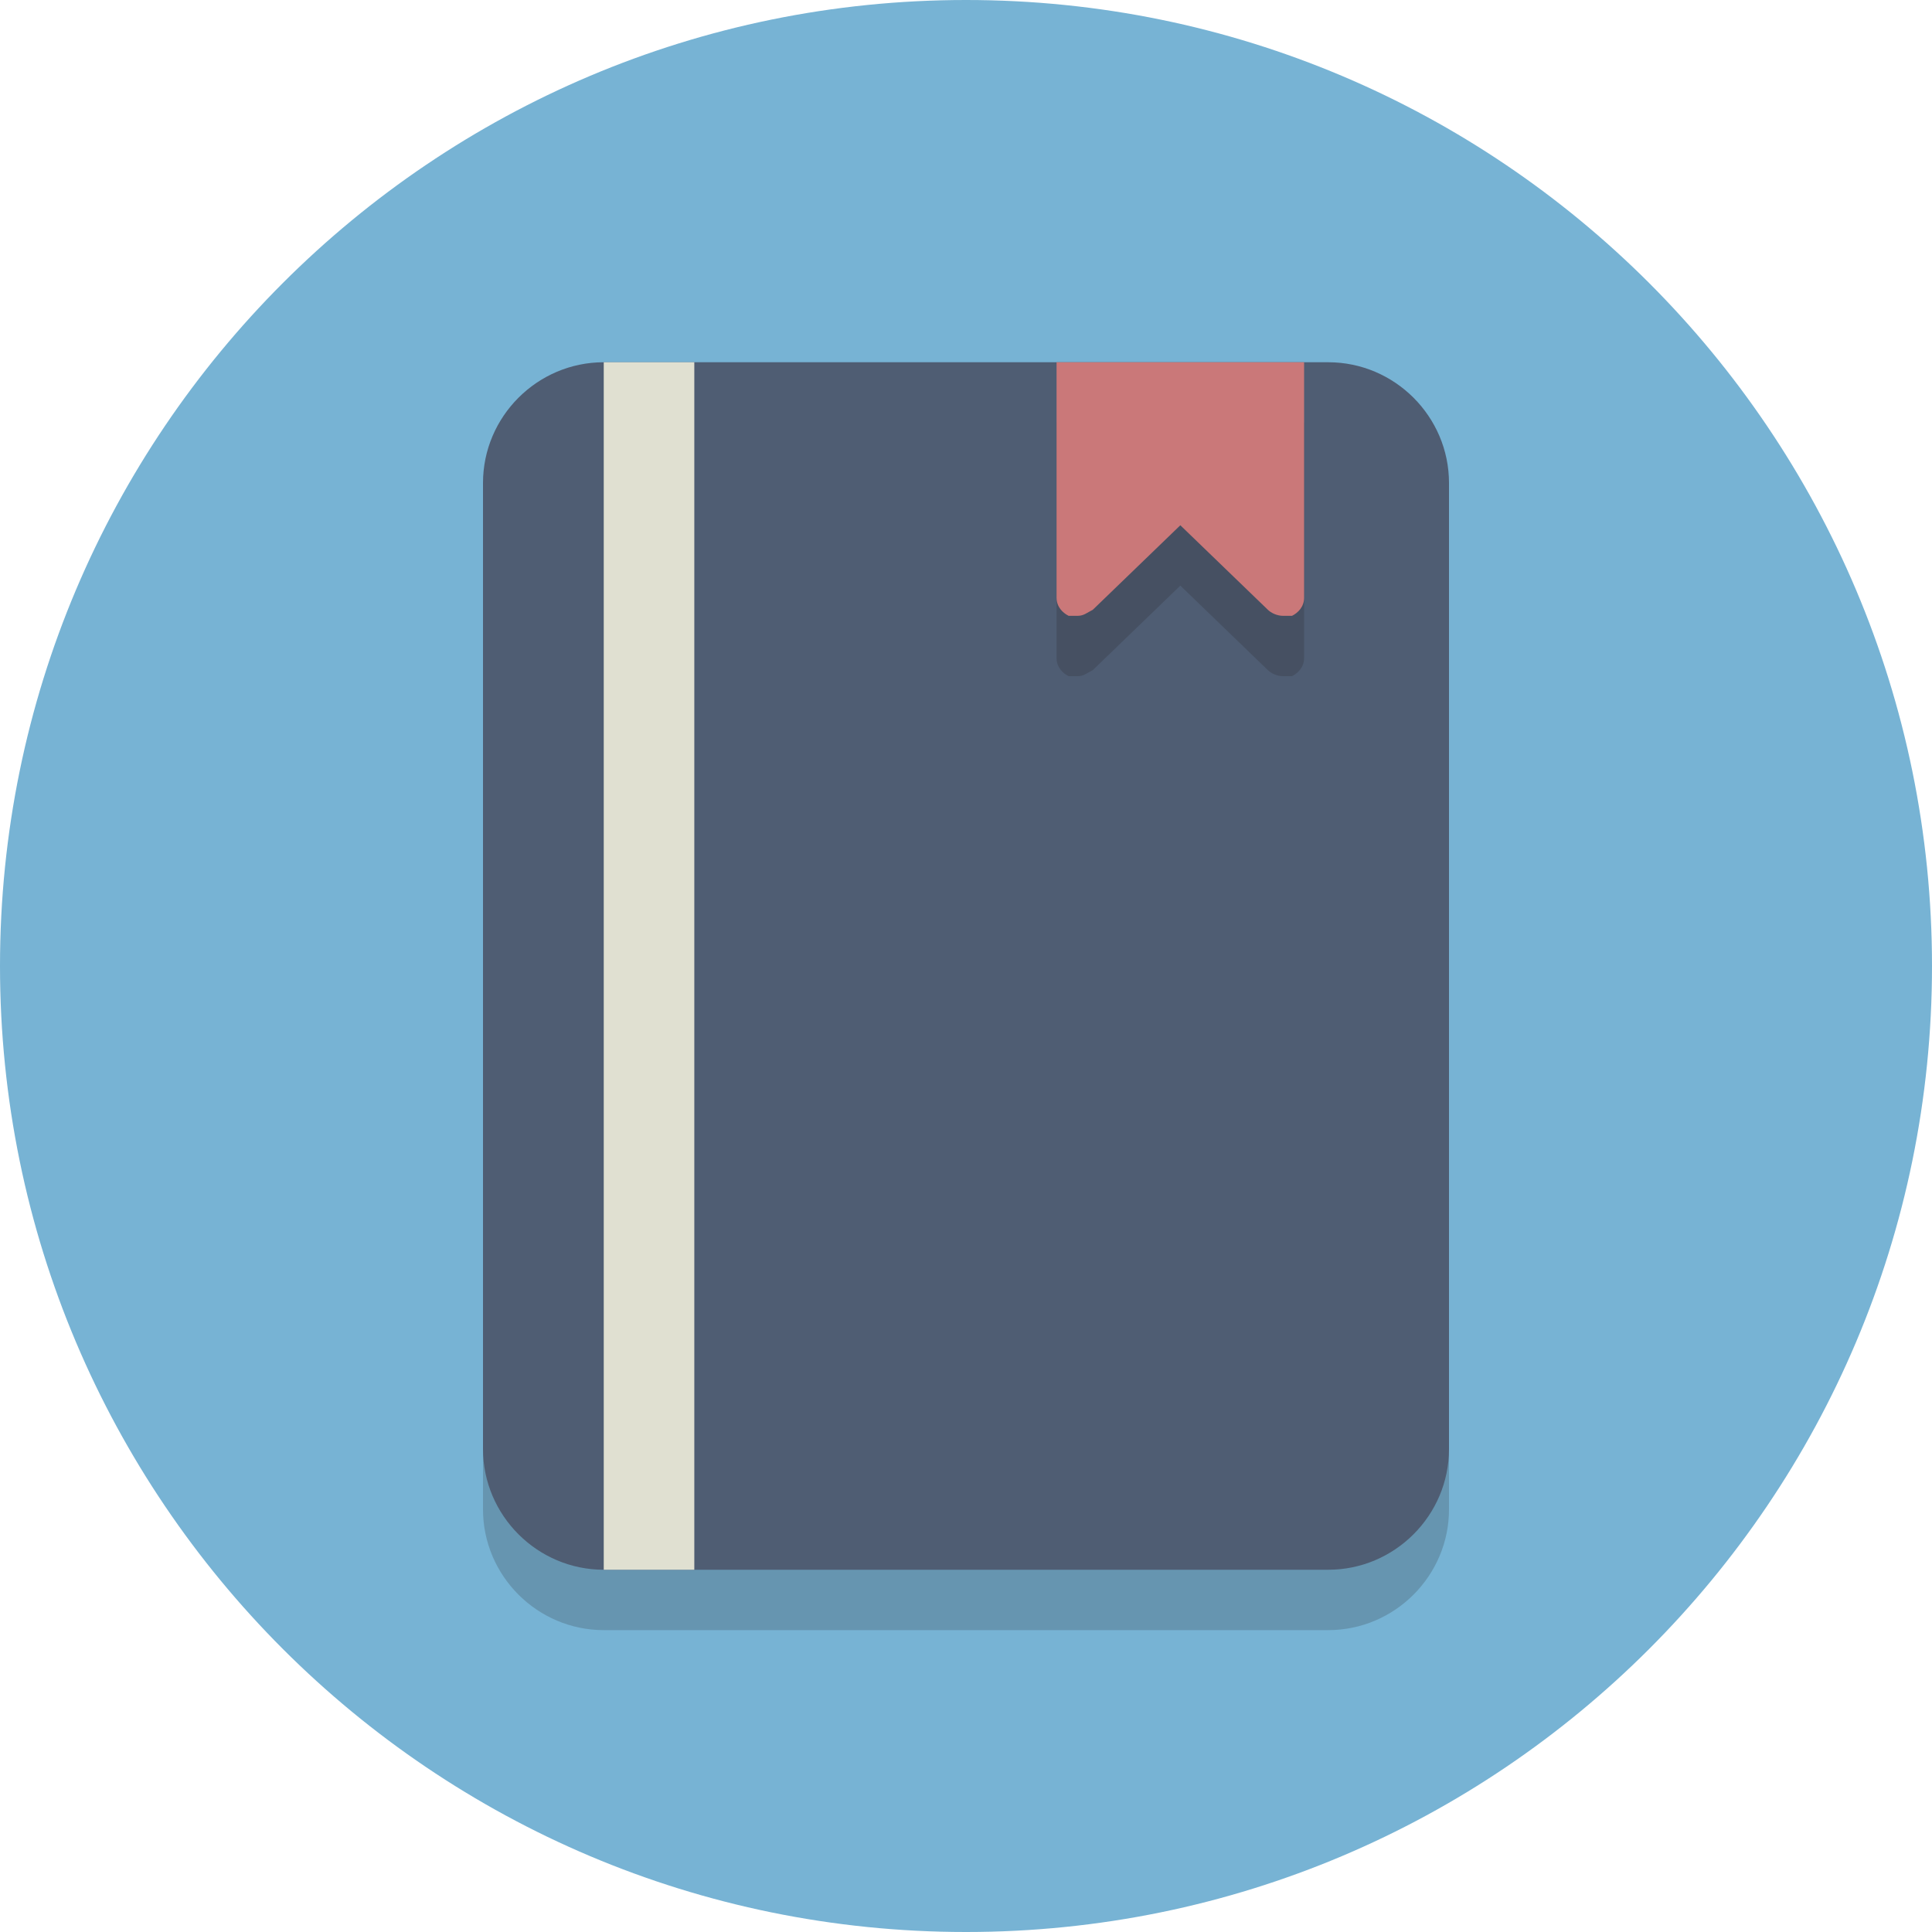
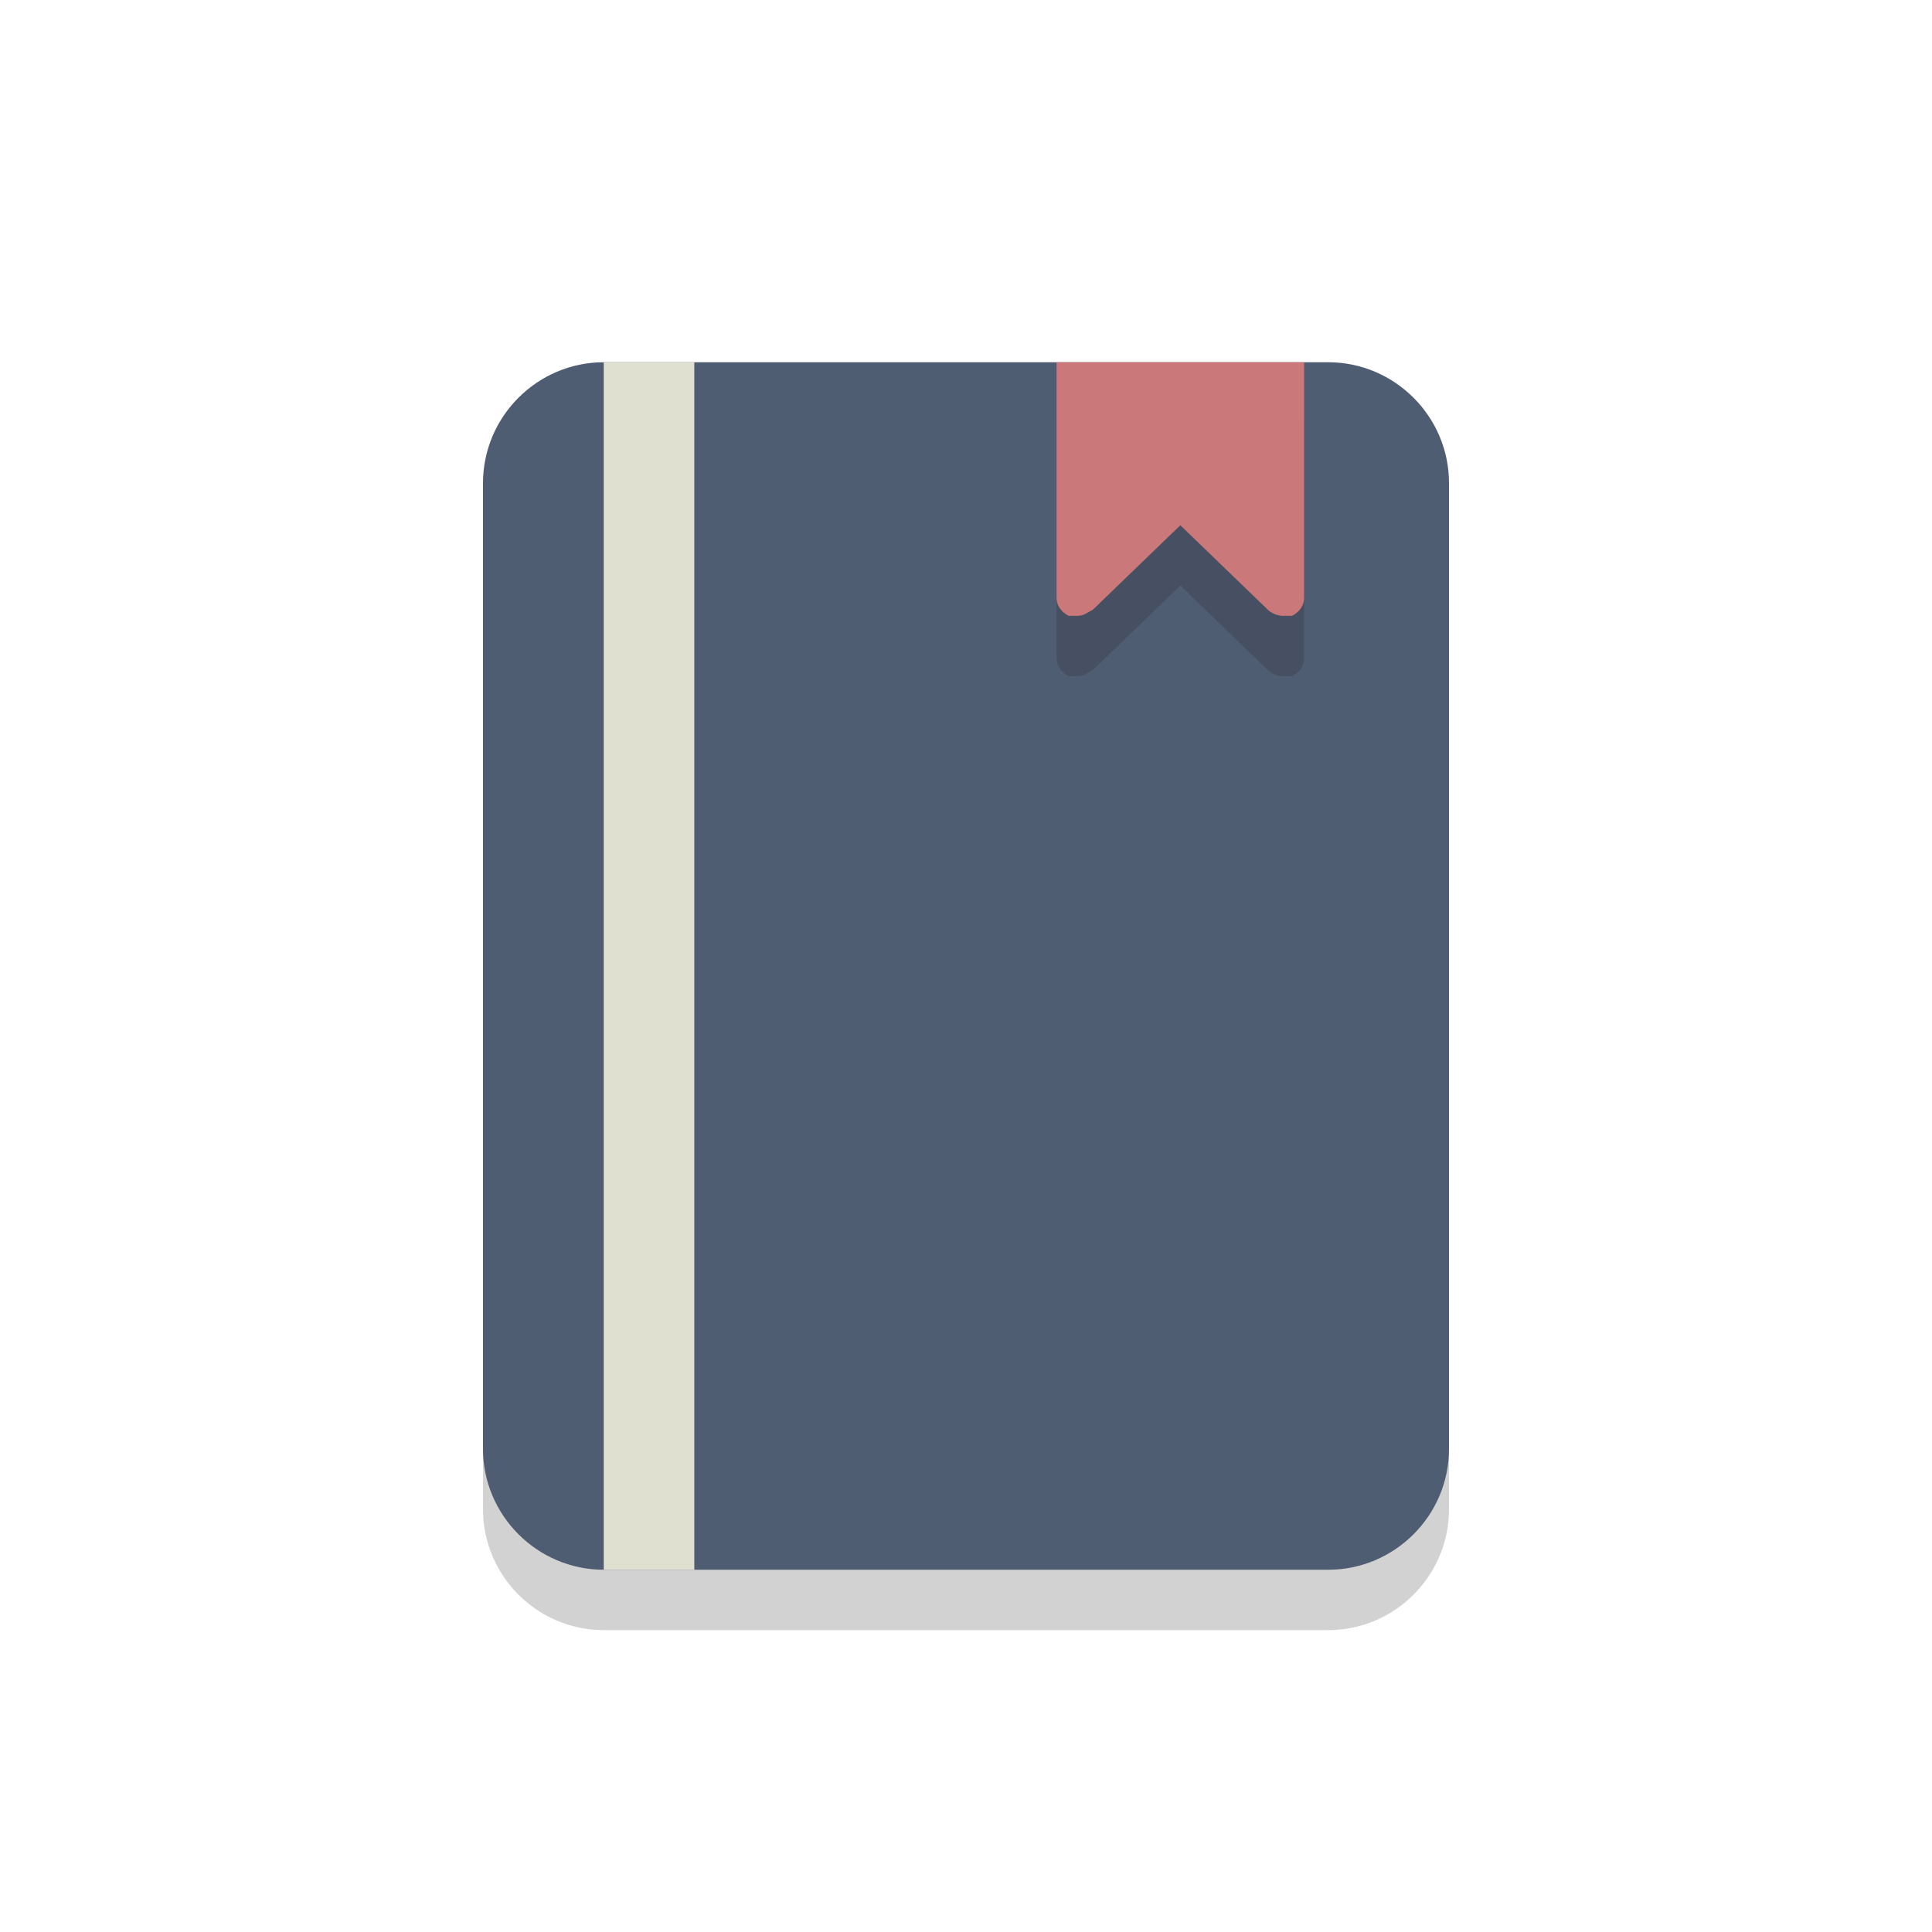
- <svg xmlns="http://www.w3.org/2000/svg" version="1.1" x="0px" y="0px" viewBox="0 0 64 64" style="enable-background:new 0 0 64 64;" xml:space="preserve">
+ <svg xmlns="http://www.w3.org/2000/svg" version="1.1" x="0px" y="0px" viewBox="0 0 64 64" style="enable-background:new 0 0 64 64; background-color: #77b3d4" xml:space="preserve">
  <style type="text/css">
- 	.st0{fill:#77B3D4;}
- 	.st1{opacity:0.2;}
- 	.st2{fill:#231F20;}
- 	.st3{fill:#4F5D73;}
- 	.st4{fill:#ca7879;}
- 	.st5{fill:#E0E0D1;}
- </style>
+ 		.st1 {
+ 			opacity: 0.2;
+ 		}
+ 
+ 		.st2 {
+ 			fill: #231F20;
+ 		}
+ 
+ 		.st3 {
+ 			fill: #4F5D73;
+ 		}
+ 
+ 		.st4 {
+ 			fill: #ca7879;
+ 		}
+ 
+ 		.st5 {
+ 			fill: #E0E0D1;
+ 		}
+ 	</style>
  <g id="Layer_1">
-     <g>
-       <circle class="st0" cx="32" cy="32" r="32" />
-     </g>
    <g class="st1">
      <path class="st2" d="M48,50c0,2.2-1.8,4-4,4H20c-2.2,0-4-1.8-4-4V18c0-2.2,1.8-4,4-4h24c2.2,0,4,1.8,4,4V50z" />
    </g>
    <g>
      <path class="st3" d="M48,48c0,2.2-1.8,4-4,4H20c-2.2,0-4-1.8-4-4V16c0-2.2,1.8-4,4-4h24c2.2,0,4,1.8,4,4V48z" />
    </g>
    <g class="st1">
      <g>
        <path class="st2" d="M35,14v7.8c0,0.3,0.2,0.5,0.4,0.6c0.1,0,0.2,0,0.3,0c0.2,0,0.3-0.1,0.5-0.2l2.9-2.8l2.9,2.8     c0.1,0.1,0.3,0.2,0.5,0.2c0.1,0,0.2,0,0.3,0c0.2-0.1,0.4-0.3,0.4-0.6V14H35z" />
      </g>
    </g>
    <g>
      <g>
        <path class="st4" d="M35,12v7.8c0,0.3,0.2,0.5,0.4,0.6c0.1,0,0.2,0,0.3,0c0.2,0,0.3-0.1,0.5-0.2l2.9-2.8l2.9,2.8     c0.1,0.1,0.3,0.2,0.5,0.2c0.1,0,0.2,0,0.3,0c0.2-0.1,0.4-0.3,0.4-0.6V12H35z" />
      </g>
    </g>
    <g>
      <rect x="20" y="12" class="st5" width="3" height="40" />
    </g>
  </g>
  <g id="Layer_2">
- </g>
+ 	</g>
</svg>
